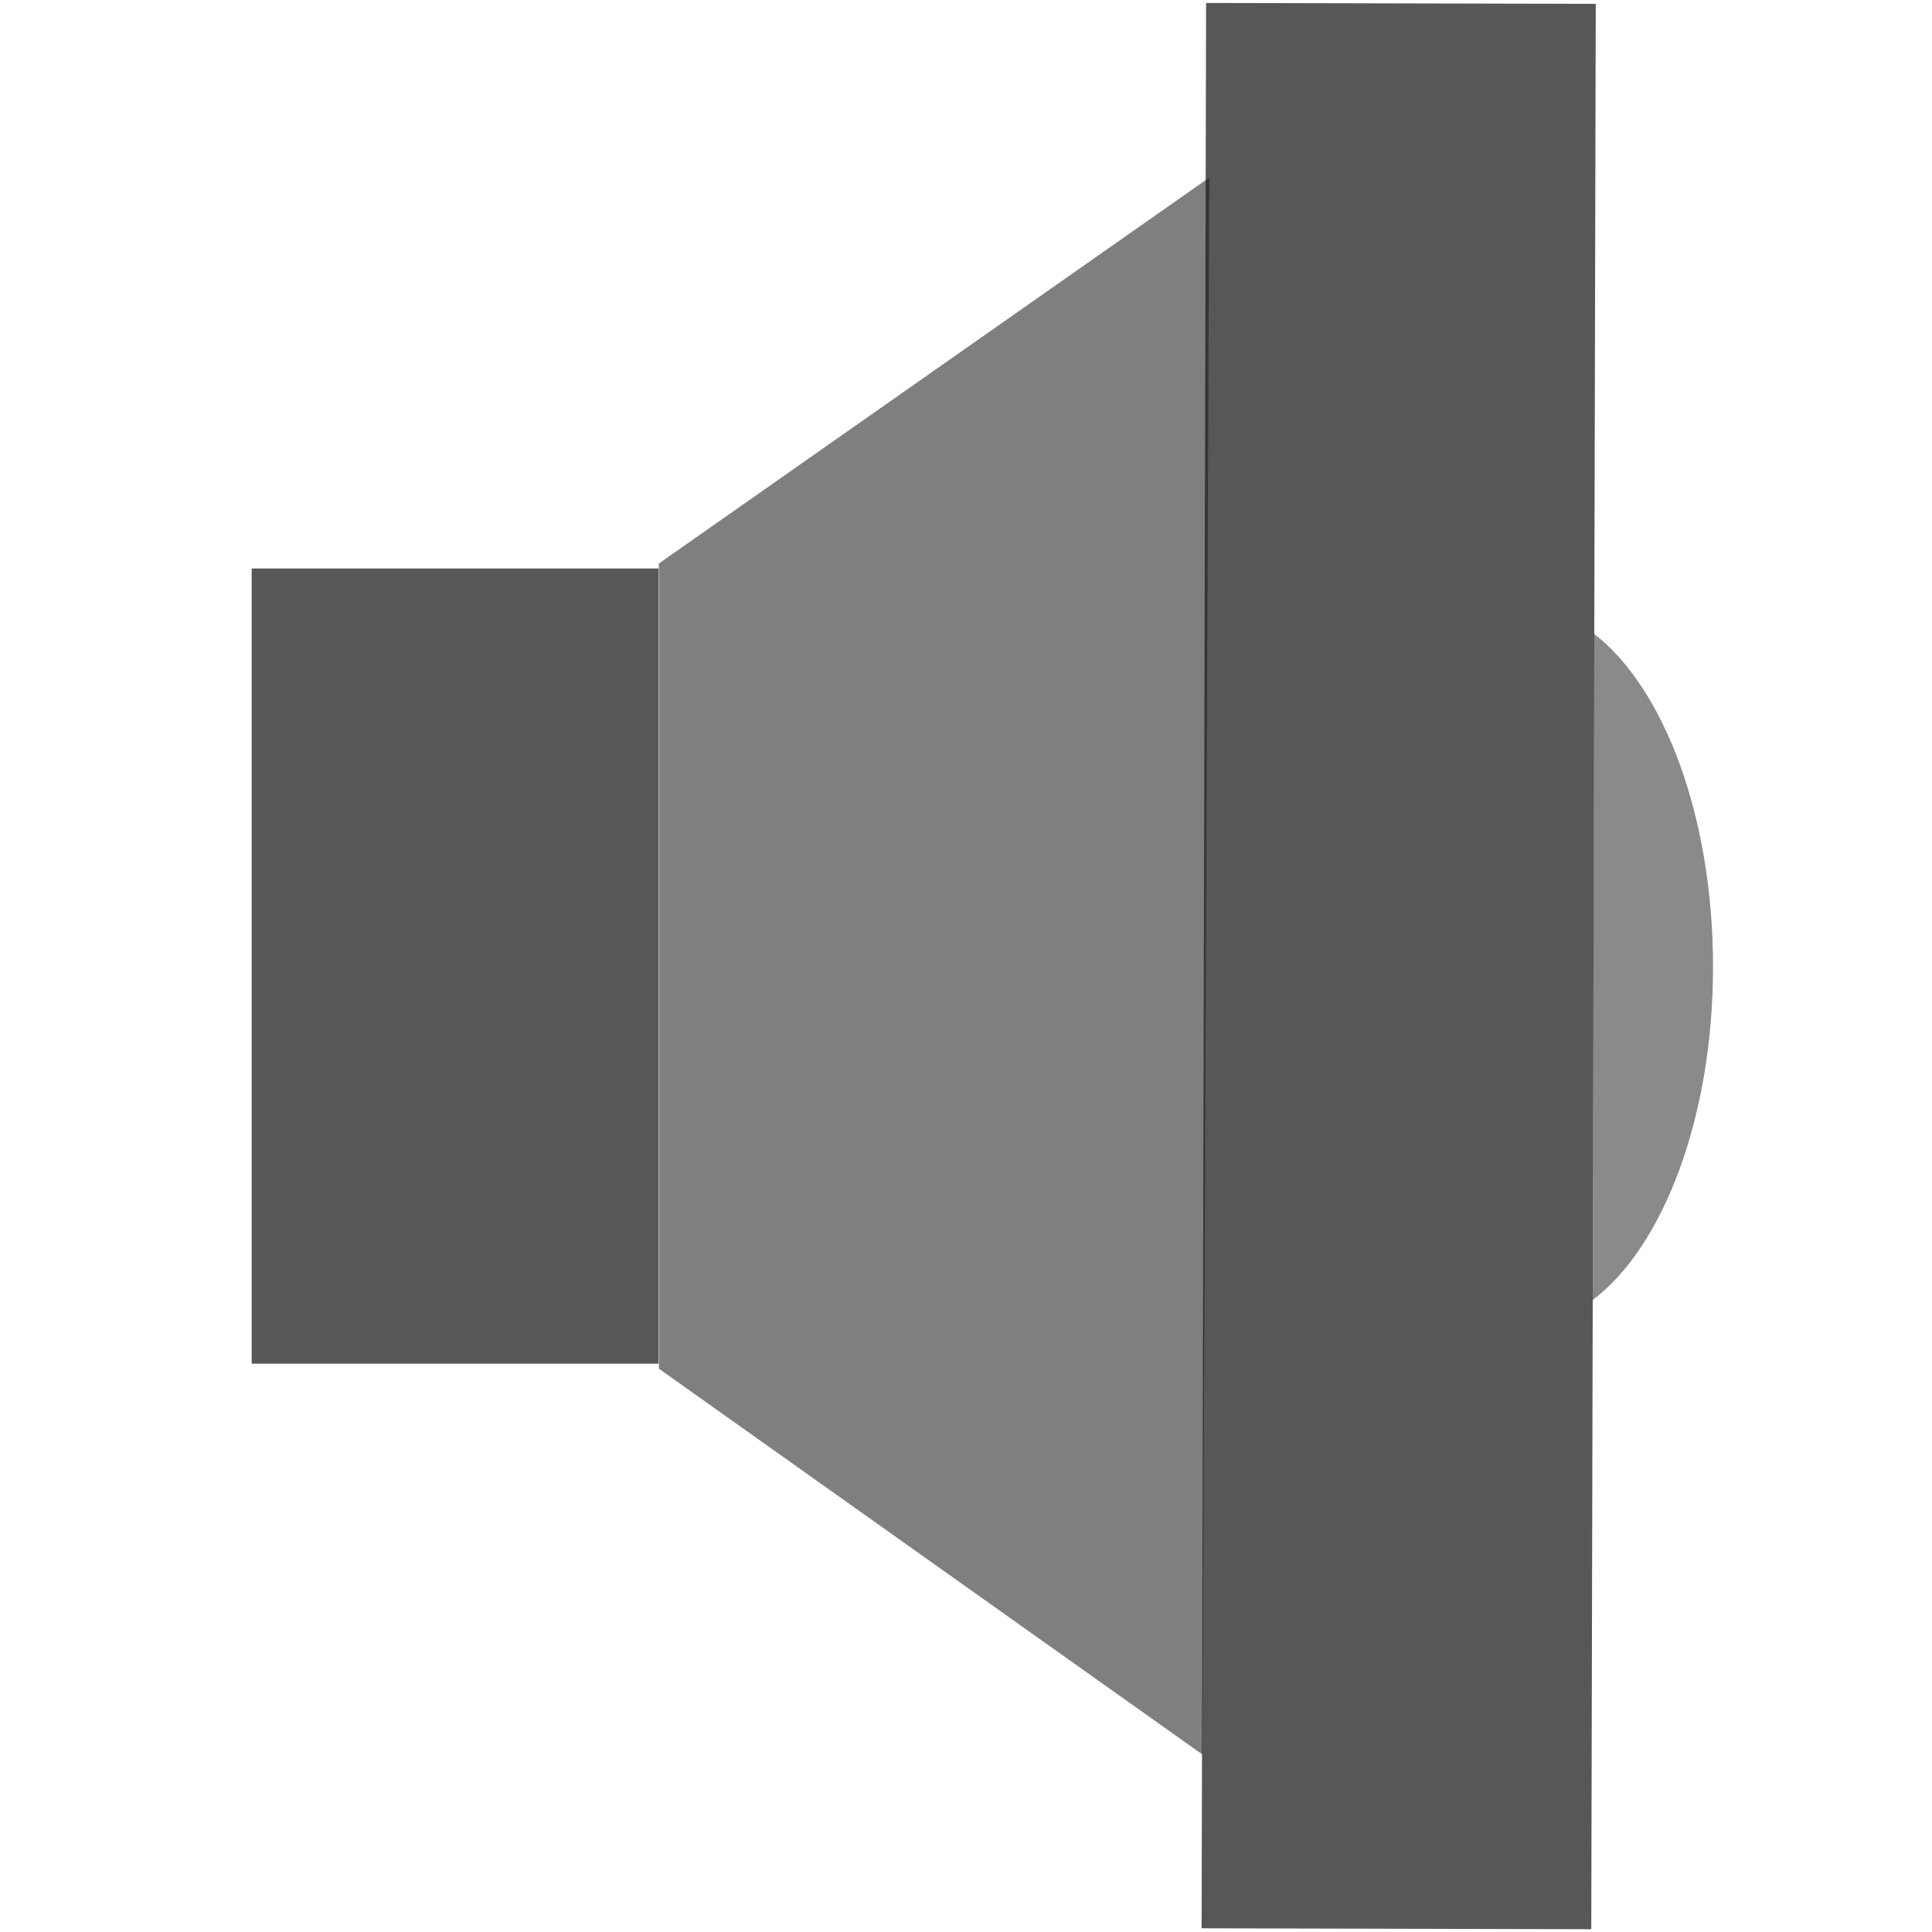
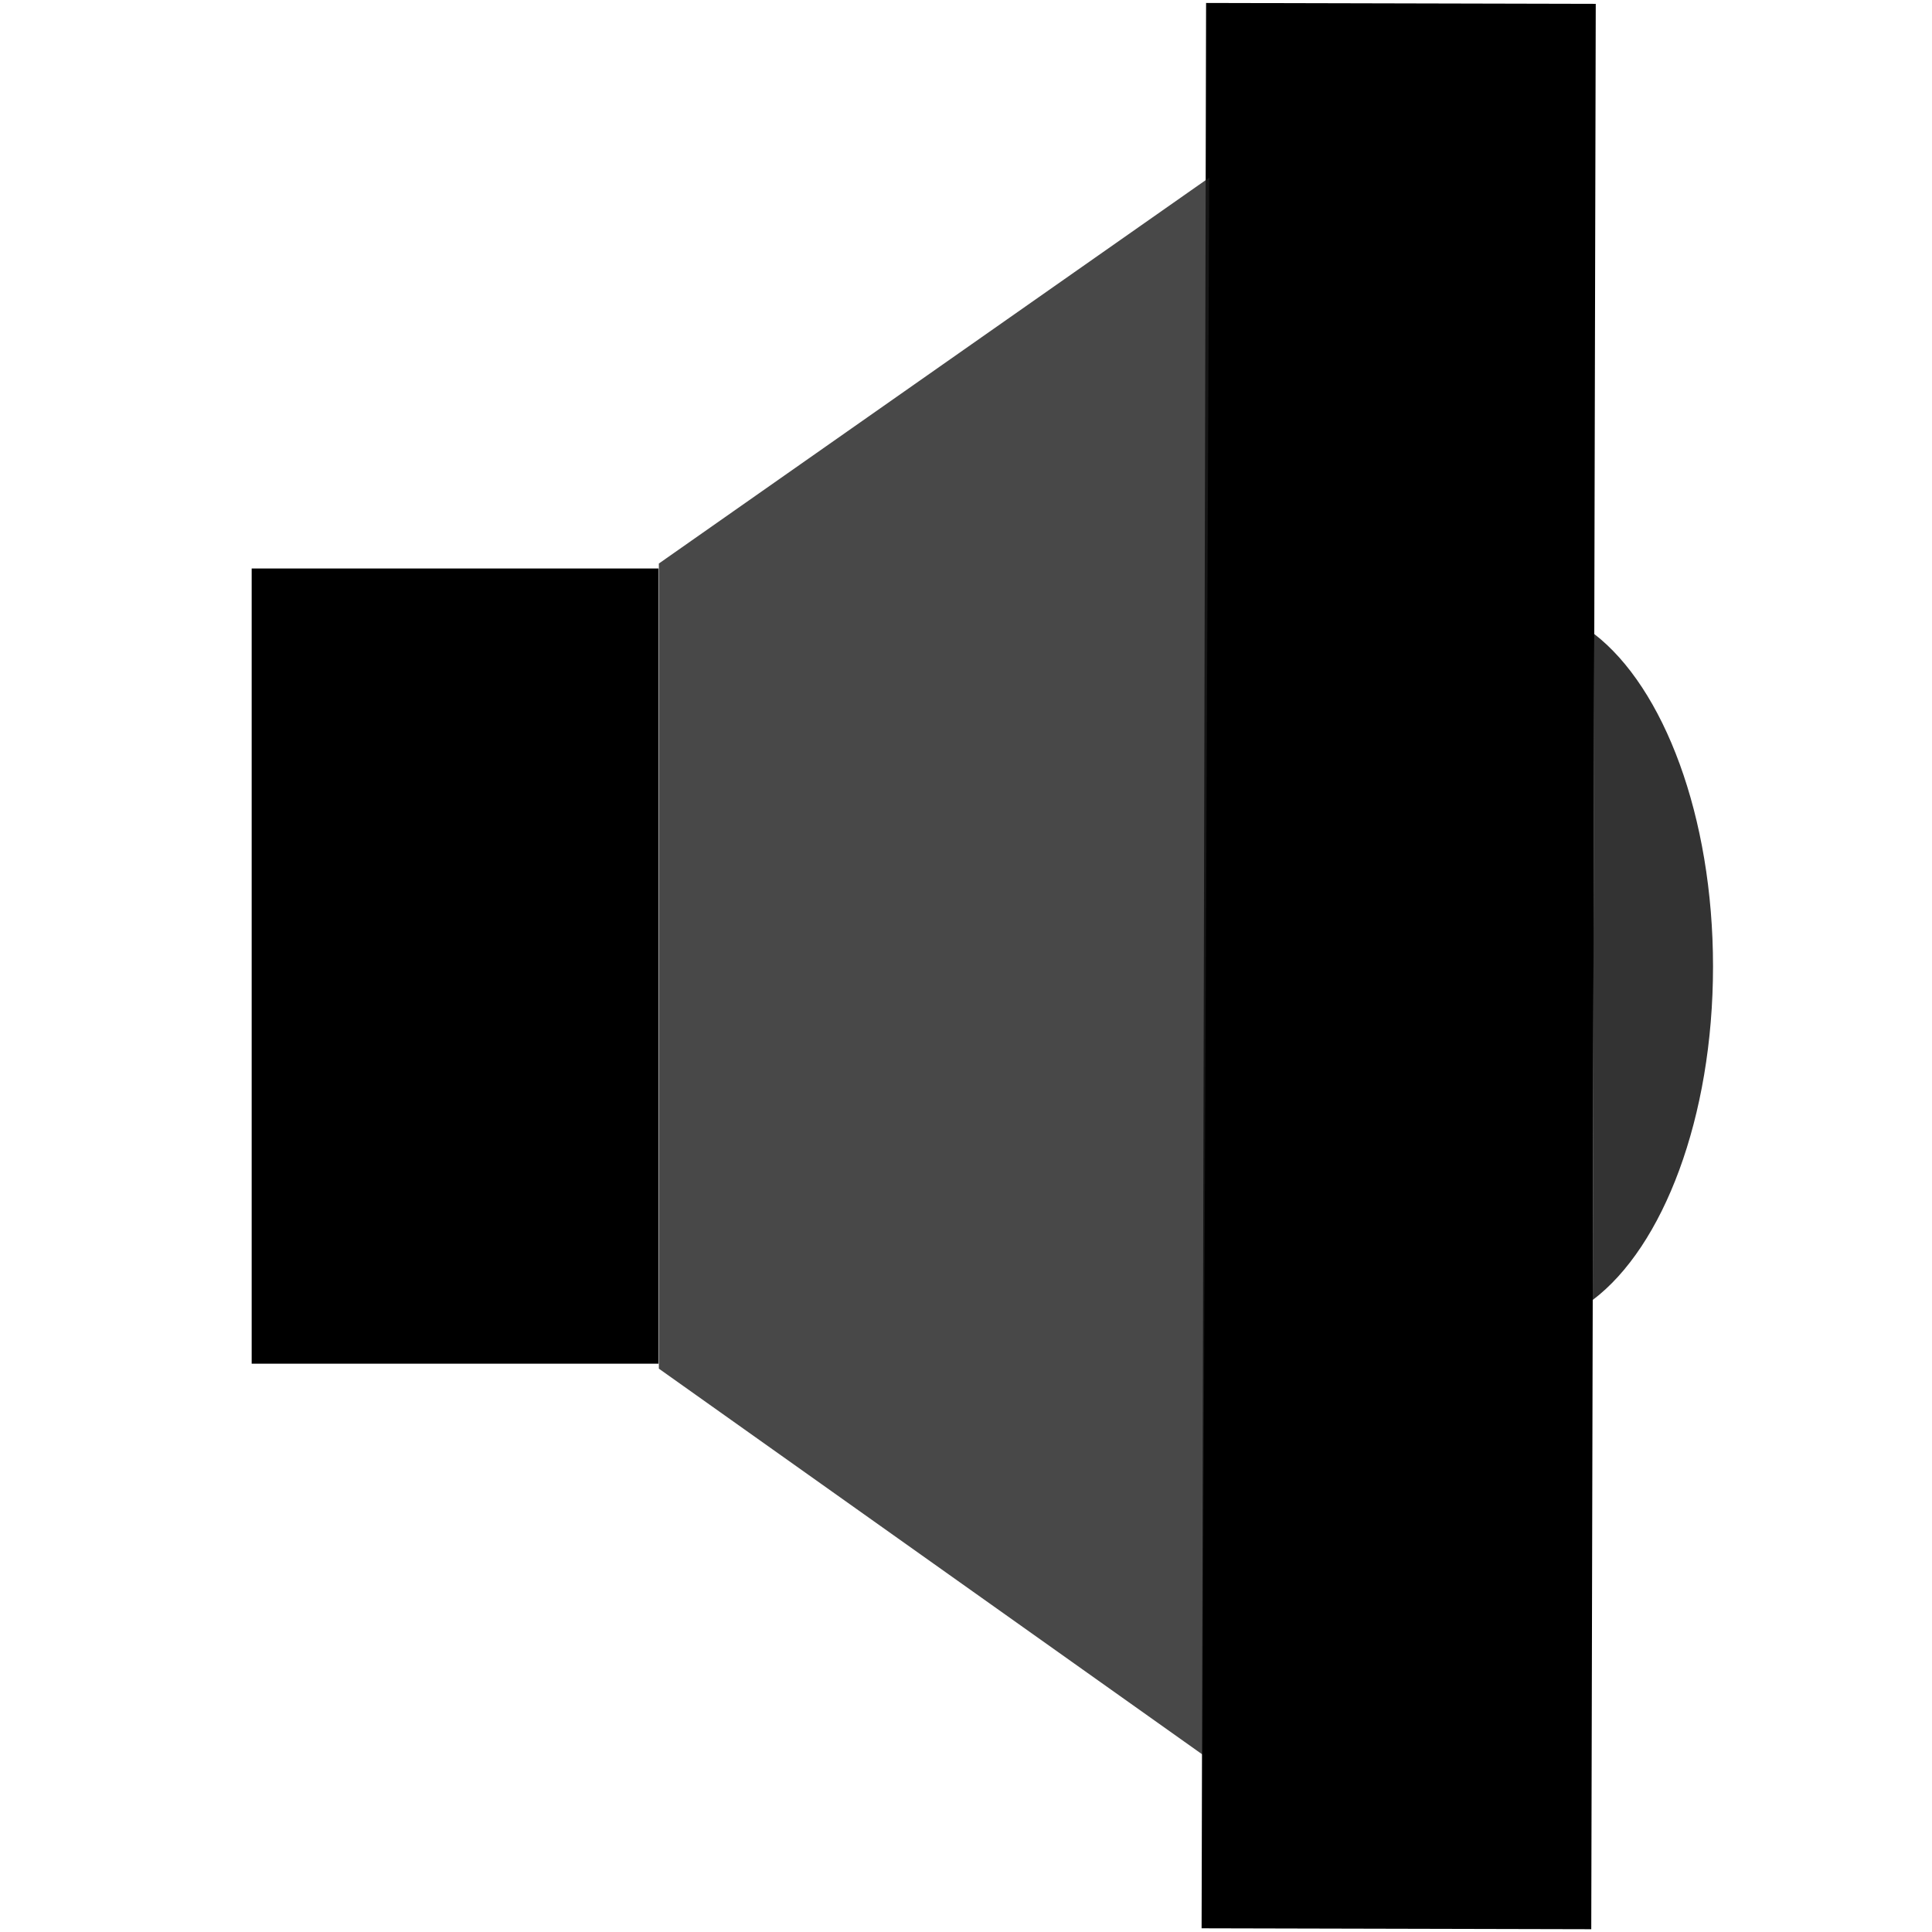
<svg xmlns="http://www.w3.org/2000/svg" xmlns:xlink="http://www.w3.org/1999/xlink" width="128" height="128" id="svg2" version="1.1">
  <defs id="defs4">
    <radialGradient r="2.906" fy="21.844" fx="20.844" cy="21.844" cx="20.844" gradientUnits="userSpaceOnUse" id="radialGradient3224" xlink:href="#linearGradient21644" />
    <radialGradient r="2.906" fy="21.844" fx="20.844" cy="21.844" cx="20.844" gradientUnits="userSpaceOnUse" id="radialGradient3222" xlink:href="#linearGradient21662" />
    <radialGradient r="2.906" fy="21.844" fx="20.844" cy="21.844" cx="20.844" gradientUnits="userSpaceOnUse" id="radialGradient3220" xlink:href="#linearGradient21622" />
    <linearGradient y2="32.629" x2="16.188" y1="18.812" x1="17.25" gradientTransform="translate(-28,0)" gradientUnits="userSpaceOnUse" id="linearGradient3218" xlink:href="#linearGradient6387" />
    <radialGradient r="6" fy="22.5" fx="7.14" cy="22.5" cx="7.14" gradientTransform="matrix(1.914836,-0.506192,0.654838,2.477012,-48.62381,-29.61876)" gradientUnits="userSpaceOnUse" id="radialGradient3216" xlink:href="#linearGradient9086" />
    <linearGradient y2="546.572" x2="832.307" y1="487.753" x1="934.029" gradientTransform="matrix(1.072878,-1.498517,0.7933325,0.5679944,-983.0971,1474.365)" gradientUnits="userSpaceOnUse" id="linearGradient2844" xlink:href="#linearGradient3892" />
    <linearGradient y2="371.506" x2="956.331" y1="371.98" x1="980.064" gradientUnits="userSpaceOnUse" id="linearGradient2842" xlink:href="#linearGradient3844" />
    <linearGradient y2="419.056" x2="1028.424" y1="391.951" x1="1001.319" gradientTransform="matrix(-0.6729401,-4.578809,-4.578809,0.6729401,2859.729,4870.443)" gradientUnits="userSpaceOnUse" id="linearGradient2840" xlink:href="#linearGradient3834" />
    <linearGradient id="linearGradient3892">
      <stop style="stop-color:#000000;stop-opacity:1;" offset="0" id="stop3894" />
      <stop style="stop-color:#000000;stop-opacity:0;" offset="1" id="stop3896" />
    </linearGradient>
    <linearGradient id="linearGradient3844">
      <stop style="stop-color:#6a6a6a;stop-opacity:1;" offset="0" id="stop3846" />
      <stop style="stop-color:#cfcfcf;stop-opacity:1;" offset="1" id="stop3848" />
    </linearGradient>
    <linearGradient id="linearGradient3834">
      <stop style="stop-color:#a0a0a0;stop-opacity:1;" offset="0" id="stop3836" />
      <stop style="stop-color:#989898;stop-opacity:1;" offset="1" id="stop3838" />
    </linearGradient>
    <linearGradient id="linearGradient6387">
      <stop id="stop6389" offset="0" style="stop-color:white;stop-opacity:1;" />
      <stop id="stop6391" offset="1" style="stop-color:white;stop-opacity:0;" />
    </linearGradient>
    <linearGradient id="linearGradient9086">
      <stop style="stop-color:black;stop-opacity:1;" offset="0" id="stop9088" />
      <stop style="stop-color:black;stop-opacity:0;" offset="1" id="stop9090" />
    </linearGradient>
    <linearGradient id="linearGradient21622">
      <stop id="stop21624" offset="0" style="stop-color:#3465a4;stop-opacity:0;" />
      <stop style="stop-color:#3465a4;stop-opacity:0;" offset="0.855" id="stop21630" />
      <stop id="stop21626" offset="1" style="stop-color:#3465a4;stop-opacity:1" />
    </linearGradient>
    <linearGradient id="linearGradient21644">
      <stop style="stop-color:#3465a4;stop-opacity:0;" offset="0" id="stop21646" />
      <stop id="stop21648" offset="0.735" style="stop-color:#3465a4;stop-opacity:0;" />
      <stop style="stop-color:#3465a4;stop-opacity:1" offset="1" id="stop21650" />
    </linearGradient>
    <linearGradient id="linearGradient21662">
      <stop style="stop-color:#3465a4;stop-opacity:0;" offset="0" id="stop21664" />
      <stop id="stop21666" offset="0.819" style="stop-color:#3465a4;stop-opacity:0;" />
      <stop style="stop-color:#3465a4;stop-opacity:1" offset="1" id="stop21668" />
    </linearGradient>
    <linearGradient y2="720.934" x2="678.571" y1="420.934" x1="31.429" gradientTransform="matrix(0.2557888,0,0,0.3474867,89.76691,433.6335)" gradientUnits="userSpaceOnUse" id="linearGradient3181" xlink:href="#linearGradient3155" />
    <linearGradient id="linearGradient3155">
      <stop id="stop3157" offset="0" style="stop-color:#252525;stop-opacity:1;" />
      <stop id="stop3159" offset="1" style="stop-color:#565656;stop-opacity:1;" />
    </linearGradient>
    <radialGradient r="2.906" fy="21.844" fx="20.844" cy="21.844" cx="20.844" gradientUnits="userSpaceOnUse" id="radialGradient9149" xlink:href="#linearGradient21644" />
    <radialGradient r="2.906" fy="21.844" fx="20.844" cy="21.844" cx="20.844" gradientUnits="userSpaceOnUse" id="radialGradient9147" xlink:href="#linearGradient21662" />
    <radialGradient r="2.906" fy="21.844" fx="20.844" cy="21.844" cx="20.844" gradientUnits="userSpaceOnUse" id="radialGradient9145" xlink:href="#linearGradient21622" />
    <linearGradient y2="32.629" x2="16.188" y1="18.812" x1="17.25" gradientTransform="translate(-28,0)" gradientUnits="userSpaceOnUse" id="linearGradient9143" xlink:href="#linearGradient6387" />
    <radialGradient r="6" fy="22.5" fx="7.14" cy="22.5" cx="7.14" gradientTransform="matrix(1.914836,-0.506192,0.654838,2.477012,-48.62381,-29.61876)" gradientUnits="userSpaceOnUse" id="radialGradient9141" xlink:href="#linearGradient9086" />
    <linearGradient y2="546.572" x2="832.307" y1="487.753" x1="934.029" gradientTransform="matrix(1.072878,-1.498517,0.7933325,0.5679944,-983.0971,1474.365)" gradientUnits="userSpaceOnUse" id="linearGradient9139" xlink:href="#linearGradient3892" />
    <linearGradient y2="371.506" x2="956.331" y1="371.98" x1="980.064" gradientUnits="userSpaceOnUse" id="linearGradient9137" xlink:href="#linearGradient3844" />
    <linearGradient y2="419.056" x2="1028.424" y1="391.951" x1="1001.319" gradientTransform="matrix(-0.6729401,-4.578809,-4.578809,0.6729401,2859.729,4870.443)" gradientUnits="userSpaceOnUse" id="linearGradient9135" xlink:href="#linearGradient3834" />
    <linearGradient id="linearGradient9123">
      <stop style="stop-color:#6a6a6a;stop-opacity:1;" offset="0" id="stop9125" />
      <stop style="stop-color:#cfcfcf;stop-opacity:1;" offset="1" id="stop9127" />
    </linearGradient>
    <linearGradient id="linearGradient9117">
      <stop style="stop-color:#a0a0a0;stop-opacity:1;" offset="0" id="stop9119" />
      <stop style="stop-color:#989898;stop-opacity:1;" offset="1" id="stop9121" />
    </linearGradient>
    <linearGradient id="linearGradient9111">
      <stop id="stop9113" offset="0" style="stop-color:white;stop-opacity:1;" />
      <stop id="stop9115" offset="1" style="stop-color:white;stop-opacity:0;" />
    </linearGradient>
    <linearGradient id="linearGradient9105">
      <stop style="stop-color:black;stop-opacity:1;" offset="0" id="stop9107" />
      <stop style="stop-color:black;stop-opacity:0;" offset="1" id="stop9109" />
    </linearGradient>
    <linearGradient id="linearGradient9097">
      <stop id="stop9099" offset="0" style="stop-color:#3465a4;stop-opacity:0;" />
      <stop style="stop-color:#3465a4;stop-opacity:0;" offset="0.855" id="stop9101" />
      <stop id="stop9103" offset="1" style="stop-color:#3465a4;stop-opacity:1" />
    </linearGradient>
    <linearGradient id="linearGradient9089">
      <stop style="stop-color:#3465a4;stop-opacity:0;" offset="0" id="stop9091" />
      <stop id="stop9093" offset="0.735" style="stop-color:#3465a4;stop-opacity:0;" />
      <stop style="stop-color:#3465a4;stop-opacity:1" offset="1" id="stop9095" />
    </linearGradient>
    <linearGradient id="linearGradient9081">
      <stop style="stop-color:#3465a4;stop-opacity:0;" offset="0" id="stop9083" />
      <stop id="stop9085" offset="0.819" style="stop-color:#3465a4;stop-opacity:0;" />
      <stop style="stop-color:#3465a4;stop-opacity:1" offset="1" id="stop9087" />
    </linearGradient>
    <linearGradient y2="720.934" x2="678.571" y1="420.934" x1="31.429" gradientTransform="matrix(0.2557888,0,0,0.3474867,89.76691,433.6335)" gradientUnits="userSpaceOnUse" id="linearGradient9079" xlink:href="#linearGradient3155" />
    <linearGradient id="linearGradient9073">
      <stop id="stop9075" offset="0" style="stop-color:#252525;stop-opacity:1;" />
      <stop id="stop9077" offset="1" style="stop-color:#565656;stop-opacity:1;" />
    </linearGradient>
    <linearGradient xlink:href="#linearGradient3155" id="linearGradient9185" gradientUnits="userSpaceOnUse" gradientTransform="matrix(0.2557888,0,0,0.3474867,89.76691,433.6335)" x1="31.429" y1="420.934" x2="678.571" y2="720.934" />
    <radialGradient xlink:href="#linearGradient9086" id="radialGradient9187" gradientUnits="userSpaceOnUse" gradientTransform="matrix(1.914836,-0.506192,0.654838,2.477012,-48.62381,-29.61876)" cx="7.14" cy="22.5" fx="7.14" fy="22.5" r="6" />
    <linearGradient xlink:href="#linearGradient6387" id="linearGradient9189" gradientUnits="userSpaceOnUse" gradientTransform="translate(-28,0)" x1="17.25" y1="18.812" x2="16.188" y2="32.629" />
    <radialGradient xlink:href="#linearGradient21622" id="radialGradient9191" gradientUnits="userSpaceOnUse" cx="20.844" cy="21.844" fx="20.844" fy="21.844" r="2.906" />
    <radialGradient xlink:href="#linearGradient21662" id="radialGradient9193" gradientUnits="userSpaceOnUse" cx="20.844" cy="21.844" fx="20.844" fy="21.844" r="2.906" />
    <radialGradient xlink:href="#linearGradient21644" id="radialGradient9195" gradientUnits="userSpaceOnUse" cx="20.844" cy="21.844" fx="20.844" fy="21.844" r="2.906" />
    <radialGradient r="2.906" fy="21.844" fx="20.844" cy="21.844" cx="20.844" gradientUnits="userSpaceOnUse" id="radialGradient9458" xlink:href="#linearGradient21644" />
    <radialGradient r="2.906" fy="21.844" fx="20.844" cy="21.844" cx="20.844" gradientUnits="userSpaceOnUse" id="radialGradient9456" xlink:href="#linearGradient21662" />
    <radialGradient r="2.906" fy="21.844" fx="20.844" cy="21.844" cx="20.844" gradientUnits="userSpaceOnUse" id="radialGradient9454" xlink:href="#linearGradient21622" />
    <linearGradient y2="32.629" x2="16.188" y1="18.812" x1="17.25" gradientTransform="translate(-28,0)" gradientUnits="userSpaceOnUse" id="linearGradient9452" xlink:href="#linearGradient6387" />
    <radialGradient r="6" fy="22.5" fx="7.14" cy="22.5" cx="7.14" gradientTransform="matrix(1.914836,-0.506192,0.654838,2.477012,-48.62381,-29.61876)" gradientUnits="userSpaceOnUse" id="radialGradient9450" xlink:href="#linearGradient9086" />
    <linearGradient y2="546.572" x2="832.307" y1="487.753" x1="934.029" gradientTransform="matrix(1.072878,-1.498517,0.7933325,0.5679944,-983.0971,1474.365)" gradientUnits="userSpaceOnUse" id="linearGradient9448" xlink:href="#linearGradient3892" />
    <linearGradient y2="371.506" x2="956.331" y1="371.98" x1="980.064" gradientUnits="userSpaceOnUse" id="linearGradient9446" xlink:href="#linearGradient3844" />
    <linearGradient y2="419.056" x2="1028.424" y1="391.951" x1="1001.319" gradientTransform="matrix(-0.6729401,-4.578809,-4.578809,0.6729401,2859.729,4870.443)" gradientUnits="userSpaceOnUse" id="linearGradient9444" xlink:href="#linearGradient3834" />
    <linearGradient id="linearGradient9432">
      <stop style="stop-color:#6a6a6a;stop-opacity:1;" offset="0" id="stop9434" />
      <stop style="stop-color:#cfcfcf;stop-opacity:1;" offset="1" id="stop9436" />
    </linearGradient>
    <linearGradient id="linearGradient9426">
      <stop style="stop-color:#a0a0a0;stop-opacity:1;" offset="0" id="stop9428" />
      <stop style="stop-color:#989898;stop-opacity:1;" offset="1" id="stop9430" />
    </linearGradient>
    <linearGradient id="linearGradient9420">
      <stop id="stop9422" offset="0" style="stop-color:white;stop-opacity:1;" />
      <stop id="stop9424" offset="1" style="stop-color:white;stop-opacity:0;" />
    </linearGradient>
    <linearGradient id="linearGradient9414">
      <stop style="stop-color:black;stop-opacity:1;" offset="0" id="stop9416" />
      <stop style="stop-color:black;stop-opacity:0;" offset="1" id="stop9418" />
    </linearGradient>
    <linearGradient id="linearGradient9406">
      <stop id="stop9408" offset="0" style="stop-color:#3465a4;stop-opacity:0;" />
      <stop style="stop-color:#3465a4;stop-opacity:0;" offset="0.855" id="stop9410" />
      <stop id="stop9412" offset="1" style="stop-color:#3465a4;stop-opacity:1" />
    </linearGradient>
    <linearGradient id="linearGradient9398">
      <stop style="stop-color:#3465a4;stop-opacity:0;" offset="0" id="stop9400" />
      <stop id="stop9402" offset="0.735" style="stop-color:#3465a4;stop-opacity:0;" />
      <stop style="stop-color:#3465a4;stop-opacity:1" offset="1" id="stop9404" />
    </linearGradient>
    <linearGradient id="linearGradient9390">
      <stop style="stop-color:#3465a4;stop-opacity:0;" offset="0" id="stop9392" />
      <stop id="stop9394" offset="0.819" style="stop-color:#3465a4;stop-opacity:0;" />
      <stop style="stop-color:#3465a4;stop-opacity:1" offset="1" id="stop9396" />
    </linearGradient>
    <linearGradient y2="720.934" x2="678.571" y1="420.934" x1="31.429" gradientTransform="matrix(0.2557888,0,0,0.3474867,89.76691,433.6335)" gradientUnits="userSpaceOnUse" id="linearGradient9388" xlink:href="#linearGradient3155" />
    <linearGradient id="linearGradient9382">
      <stop id="stop9384" offset="0" style="stop-color:#252525;stop-opacity:1;" />
      <stop id="stop9386" offset="1" style="stop-color:#565656;stop-opacity:1;" />
    </linearGradient>
    <linearGradient xlink:href="#linearGradient3155" id="linearGradient9498" gradientUnits="userSpaceOnUse" gradientTransform="matrix(0.2557888,0,0,0.3474867,89.76691,433.6335)" x1="31.429" y1="420.934" x2="678.571" y2="720.934" />
    <radialGradient xlink:href="#linearGradient9086" id="radialGradient9500" gradientUnits="userSpaceOnUse" gradientTransform="matrix(1.914836,-0.506192,0.654838,2.477012,-48.62381,-29.61876)" cx="7.14" cy="22.5" fx="7.14" fy="22.5" r="6" />
    <linearGradient xlink:href="#linearGradient6387" id="linearGradient9502" gradientUnits="userSpaceOnUse" gradientTransform="translate(-28,0)" x1="17.25" y1="18.812" x2="16.188" y2="32.629" />
    <radialGradient xlink:href="#linearGradient21622" id="radialGradient9504" gradientUnits="userSpaceOnUse" cx="20.844" cy="21.844" fx="20.844" fy="21.844" r="2.906" />
    <radialGradient xlink:href="#linearGradient21662" id="radialGradient9506" gradientUnits="userSpaceOnUse" cx="20.844" cy="21.844" fx="20.844" fy="21.844" r="2.906" />
    <radialGradient xlink:href="#linearGradient21644" id="radialGradient9508" gradientUnits="userSpaceOnUse" cx="20.844" cy="21.844" fx="20.844" fy="21.844" r="2.906" />
    <linearGradient xlink:href="#linearGradient3155" id="linearGradient9528" gradientUnits="userSpaceOnUse" gradientTransform="matrix(0.2557888,0,0,0.3474867,-3.712745,786.8183)" x1="31.429" y1="420.934" x2="678.571" y2="720.934" />
  </defs>
  <g id="layer1" transform="translate(0,-924.3622)">
    <g transform="translate(1373.385,440.8622)" style="display:none" id="g9464">
      <path id="path9466" d="M -8.219,10.5 L -20.219,22.5 L -8.219,34.5 L -8.219,10.5 z" style="opacity:0.83;fill:url(#radialGradient9500);fill-opacity:1;fill-rule:evenodd;stroke:none;stroke-width:1px;stroke-linecap:butt;stroke-linejoin:miter;stroke-opacity:1;display:inline" />
      <path id="path9468" d="M -7,10.5 L -19,22.5 L -7,34.5 L -7,10.5 z" style="opacity:0.768;fill:none;fill-opacity:1;fill-rule:evenodd;stroke:url(#linearGradient9502);stroke-width:1px;stroke-linecap:butt;stroke-linejoin:miter;stroke-opacity:1;display:inline" />
      <path transform="translate(-42,0)" d="M 19.375,9 C 19.201,9.053 19.069,9.197 19.031,9.375 C 18.328,11.954 16.604,12.962 14.344,14.469 C 12.083,15.976 9.359,17.943 7.062,22.281 C 6.995,22.419 6.995,22.581 7.062,22.719 C 9.359,27.057 12.083,29.024 14.344,30.531 C 16.604,32.038 18.328,33.046 19.031,35.625 C 19.111,35.846 19.333,35.982 19.566,35.952 C 19.799,35.922 19.979,35.734 20,35.5 L 20,9.5 C 20.005,9.343 19.936,9.192 19.813,9.094 C 19.69,8.995 19.527,8.961 19.375,9 z" id="path9470" style="opacity:0.633;fill:#fce94f;fill-opacity:1;fill-rule:evenodd;stroke:none;stroke-width:1px;stroke-linecap:butt;stroke-linejoin:miter;stroke-opacity:1;display:inline" />
      <path id="path9472" d="M -47.5,22.5 L -20,-8 L -20,56 L -47.5,22.5 z" style="fill:none;fill-rule:evenodd;stroke:#000000;stroke-width:1px;stroke-linecap:butt;stroke-linejoin:miter;stroke-opacity:1;display:inline" />
-       <path transform="matrix(7.990397,0,0,7.990397,-220.7725,-152.0403)" d="M 23.688,21.844 A 2.844,2.844 0 1 1 18,21.844 A 2.844,2.844 0 1 1 23.688,21.844 z" id="path9474" style="opacity:1;fill:url(#radialGradient9504);fill-opacity:1;stroke:#204a87;stroke-width:0.125;stroke-linecap:round;stroke-linejoin:round;stroke-miterlimit:4;stroke-dasharray:none;stroke-dashoffset:1.2;stroke-opacity:1;display:inline" />
-       <path transform="matrix(5.528848,0,0,5.528848,-169.4646,-98.27085)" d="M 23.688,21.844 A 2.844,2.844 0 1 1 18,21.844 A 2.844,2.844 0 1 1 23.688,21.844 z" id="path9476" style="opacity:1;fill:url(#radialGradient9506);fill-opacity:1;stroke:#204a87;stroke-width:0.181;stroke-linecap:round;stroke-linejoin:round;stroke-miterlimit:4;stroke-dasharray:none;stroke-dashoffset:1.2;stroke-opacity:1;display:inline" />
-       <path transform="matrix(3.418962,0,0,3.418962,-125.4867,-52.18304)" d="M 23.688,21.844 A 2.844,2.844 0 1 1 18,21.844 A 2.844,2.844 0 1 1 23.688,21.844 z" id="path9478" style="opacity:1;fill:url(#radialGradient9508);fill-opacity:1;stroke:#204a87;stroke-width:0.292;stroke-linecap:round;stroke-linejoin:round;stroke-miterlimit:4;stroke-dasharray:none;stroke-dashoffset:1.2;stroke-opacity:1;display:inline" />
+       <path transform="matrix(7.990397,0,0,7.990397,-220.7725,-152.0403)" d="m 23.688,21.844 c 0,1.571 -1.273,2.844 -2.844,2.844 C 19.273,24.688 18,23.414 18,21.844 18,20.273 19.273,19 20.844,19 c 1.571,0 2.844,1.273 2.844,2.844 z" id="path9474" style="opacity:1;fill:url(#radialGradient9504);fill-opacity:1;stroke:#204a87;stroke-width:0.125;stroke-linecap:round;stroke-linejoin:round;stroke-miterlimit:4;stroke-dasharray:none;stroke-dashoffset:1.2;stroke-opacity:1;display:inline" />
+       <path transform="matrix(5.528848,0,0,5.528848,-169.4646,-98.27085)" d="m 23.688,21.844 c 0,1.571 -1.273,2.844 -2.844,2.844 C 19.273,24.688 18,23.414 18,21.844 18,20.273 19.273,19 20.844,19 c 1.571,0 2.844,1.273 2.844,2.844 z" id="path9476" style="opacity:1;fill:url(#radialGradient9506);fill-opacity:1;stroke:#204a87;stroke-width:0.181;stroke-linecap:round;stroke-linejoin:round;stroke-miterlimit:4;stroke-dasharray:none;stroke-dashoffset:1.2;stroke-opacity:1;display:inline" />
+       <path transform="matrix(3.418962,0,0,3.418962,-125.4867,-52.18304)" d="m 23.688,21.844 c 0,1.571 -1.273,2.844 -2.844,2.844 C 19.273,24.688 18,23.414 18,21.844 18,20.273 19.273,19 20.844,19 c 1.571,0 2.844,1.273 2.844,2.844 z" id="path9478" style="opacity:1;fill:url(#radialGradient9508);fill-opacity:1;stroke:#204a87;stroke-width:0.292;stroke-linecap:round;stroke-linejoin:round;stroke-miterlimit:4;stroke-dasharray:none;stroke-dashoffset:1.2;stroke-opacity:1;display:inline" />
    </g>
    <g id="g9480" transform="translate(472.7498,75.2926)" />
    <g id="g10307" transform="translate(16.5,-0.21484)">
-       <rect transform="matrix(0.9999973,2.3299562e-3,-2.3299562e-3,0.9999973,0,0)" style="opacity:0.66;fill:#000000;fill-opacity:1;stroke:none;stroke-width:0.5;stroke-linecap:round;stroke-linejoin:miter;stroke-miterlimit:0;stroke-dasharray:0.25, 0.25;stroke-dashoffset:0;stroke-opacity:1" id="rect9484" width="25.816" height="127.559" x="65.561" y="924.623" ry="0" />
-       <rect style="opacity:0.66;fill:#000000;fill-opacity:1;stroke:none;stroke-width:0.5;stroke-linecap:round;stroke-linejoin:miter;stroke-miterlimit:0;stroke-dasharray:0.25, 0.25;stroke-dashoffset:0;stroke-opacity:1" id="rect9486" width="26.954" height="52.684" x="0.174" y="962.241" ry="0" />
-       <path style="opacity:0.56;fill:#1a1a1a;fill-rule:evenodd;stroke:none;stroke-width:0.821px;stroke-linecap:butt;stroke-linejoin:miter;stroke-opacity:1" d="M 27.151,961.913 L 63.617,936.345 L 63.167,1040.82 L 27.151,1015.253 L 27.151,961.913 z" id="path9488" />
-       <path id="path10300" d="M 89.117,966.577 L 89.023,1010.702 C 93.684,1007.189 96.992,998.622 96.992,988.608 C 96.992,978.662 93.728,970.134 89.117,966.577 z" style="opacity:0.46;fill:#000000;fill-opacity:1;stroke:none;stroke-width:3;stroke-miterlimit:4;stroke-dasharray:none;stroke-opacity:1" />
+       <rect transform="matrix(0.9999973,2.3299562e-3,-2.3299562e-3,0.9999973,0,0)" style="opacity:1;fill:#000000;fill-opacity:1;stroke:none;stroke-width:0.5;stroke-linecap:round;stroke-linejoin:miter;stroke-miterlimit:0;stroke-dasharray:0.25, 0.25;stroke-dashoffset:0;stroke-opacity:1" id="rect9484" width="25.816" height="127.559" x="65.561" y="924.623" ry="0" />
+       <rect style="opacity:1;fill:#000000;fill-opacity:1;stroke:none;stroke-width:0.5;stroke-linecap:round;stroke-linejoin:miter;stroke-miterlimit:0;stroke-dasharray:0.25, 0.25;stroke-dashoffset:0;stroke-opacity:1" id="rect9486" width="26.954" height="52.684" x="0.174" y="962.241" ry="0" />
+       <path style="opacity:0.8;fill:#1a1a1a;fill-rule:evenodd;stroke:none;stroke-width:0.821px;stroke-linecap:butt;stroke-linejoin:miter;stroke-opacity:1" d="M 27.151,961.913 L 63.617,936.345 L 63.167,1040.82 L 27.151,1015.253 L 27.151,961.913 z" id="path9488" />
+       <path id="path10300" d="M 89.117,966.577 L 89.023,1010.702 C 93.684,1007.189 96.992,998.622 96.992,988.608 C 96.992,978.662 93.728,970.134 89.117,966.577 z" style="opacity:0.8;fill:#000000;fill-opacity:1;stroke:none;stroke-width:3;stroke-miterlimit:4;stroke-dasharray:none;stroke-opacity:1" />
    </g>
  </g>
</svg>
